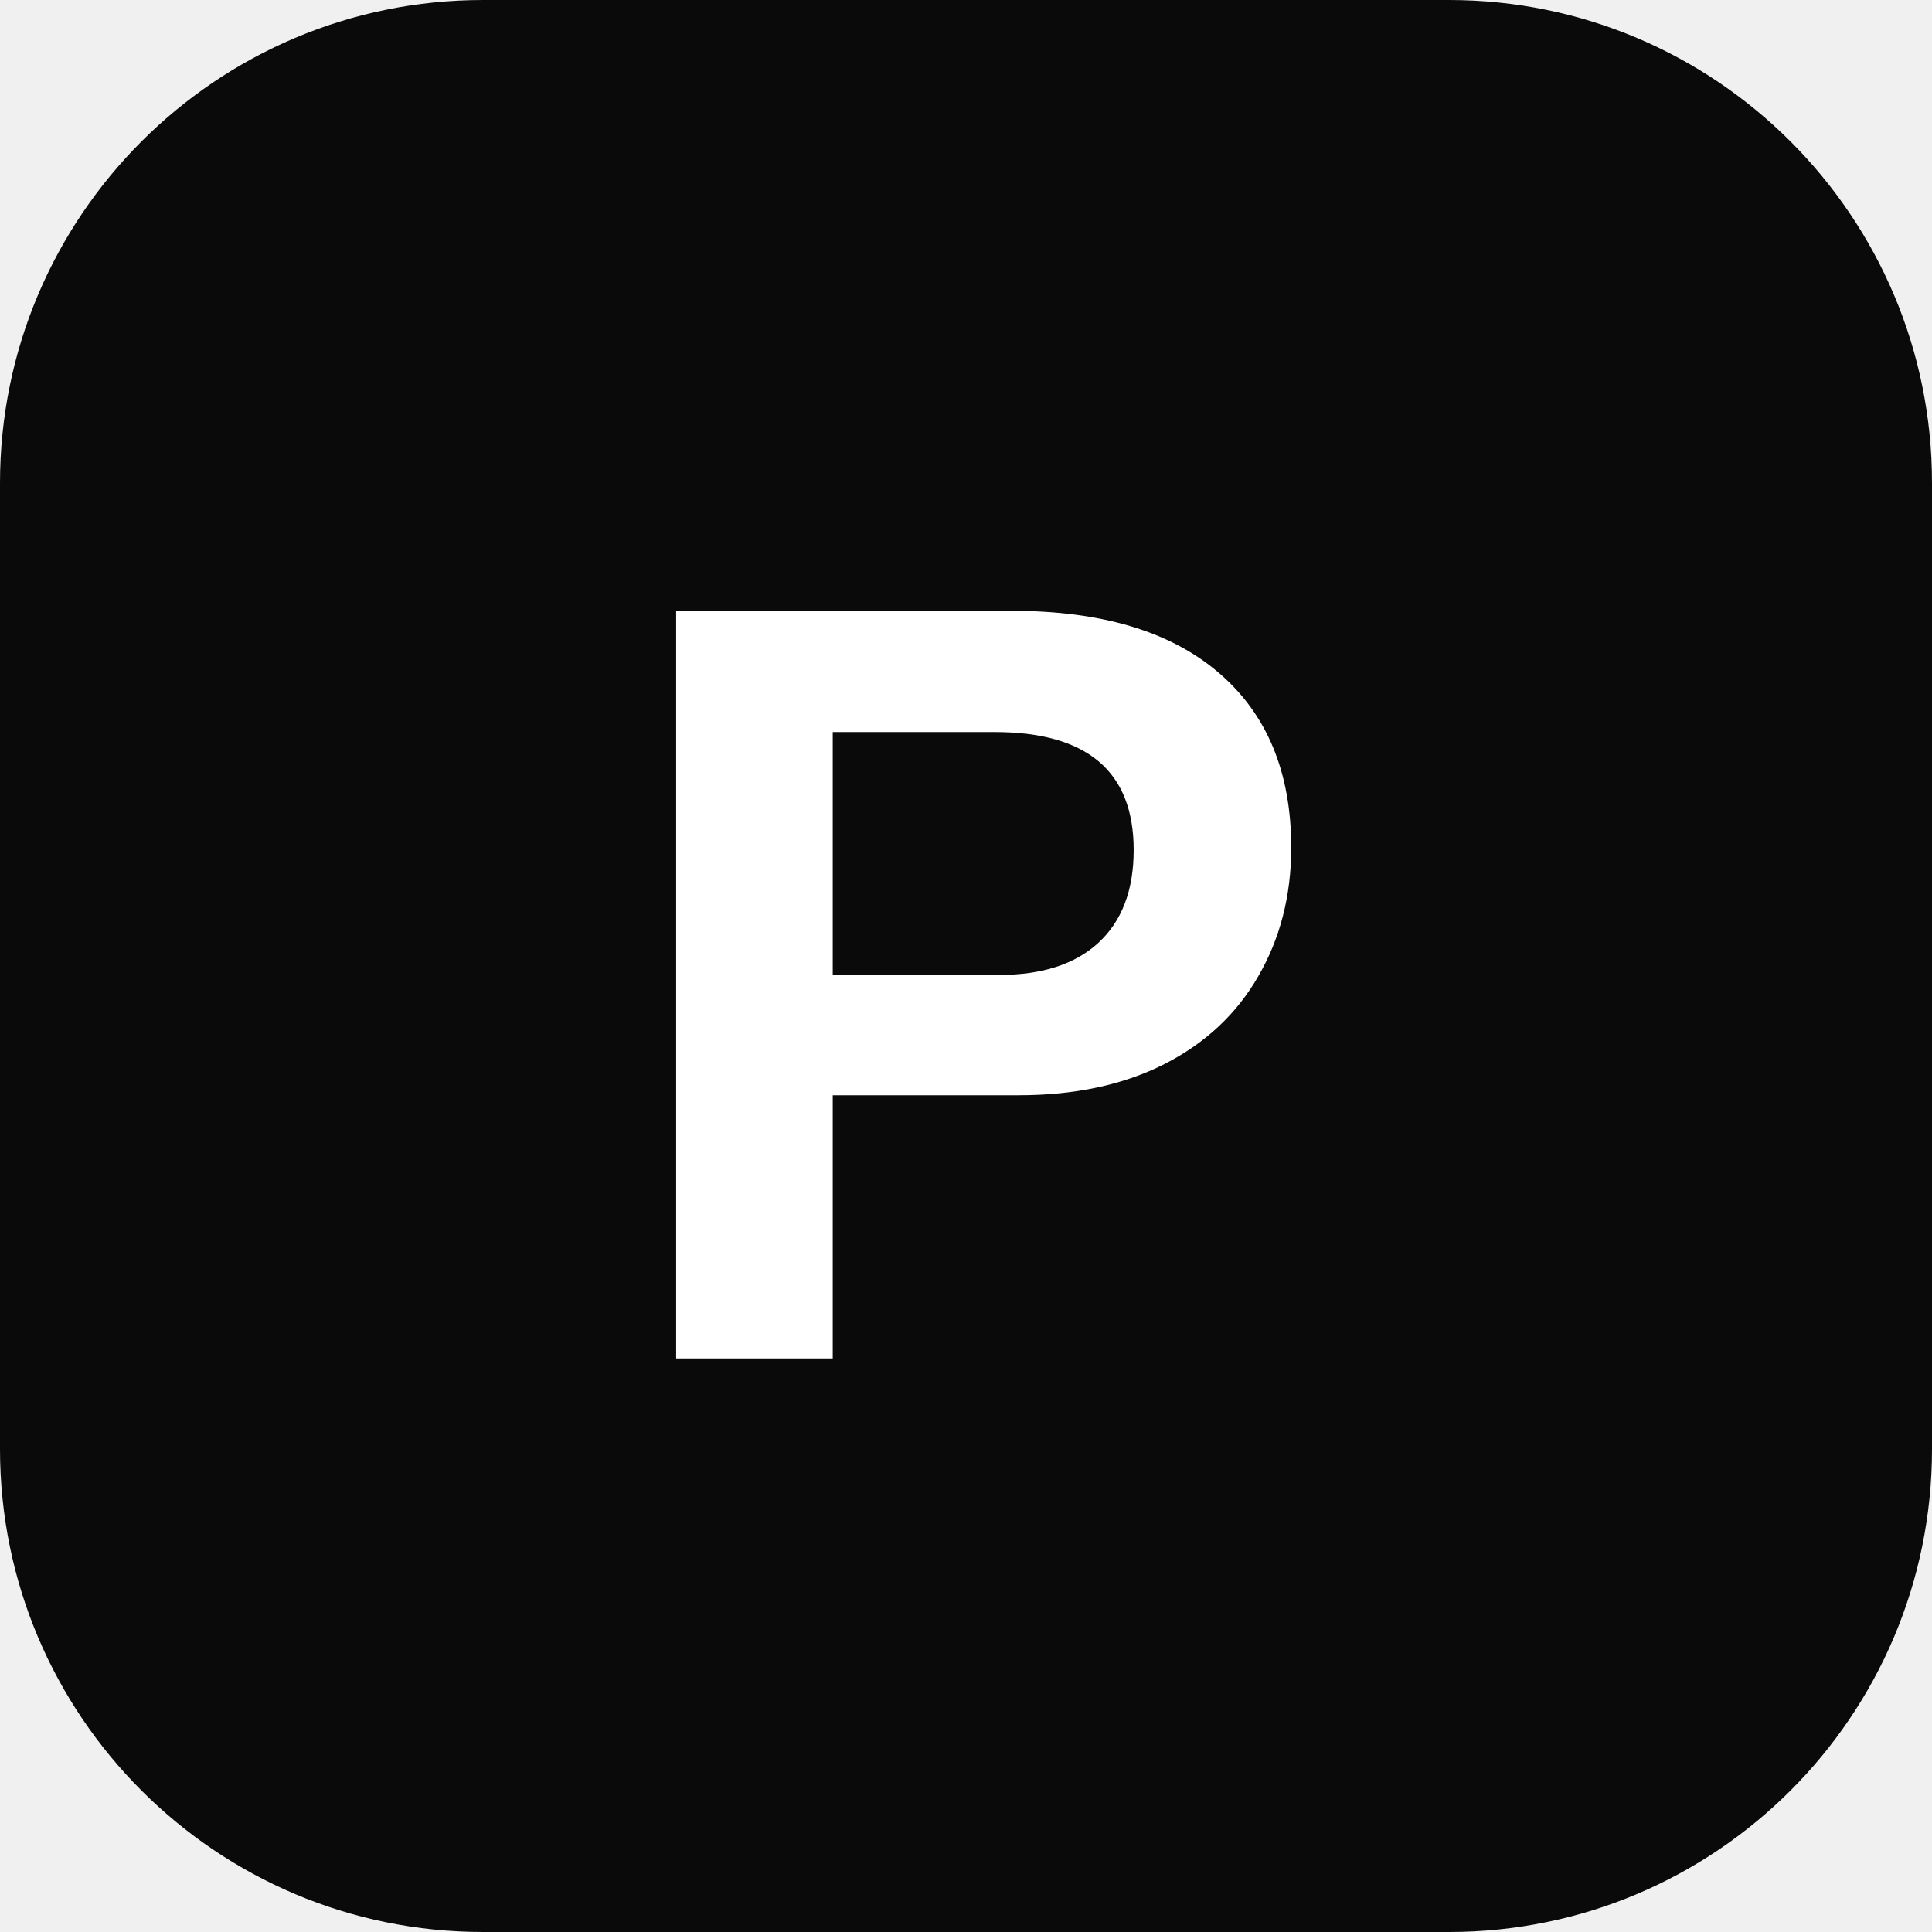
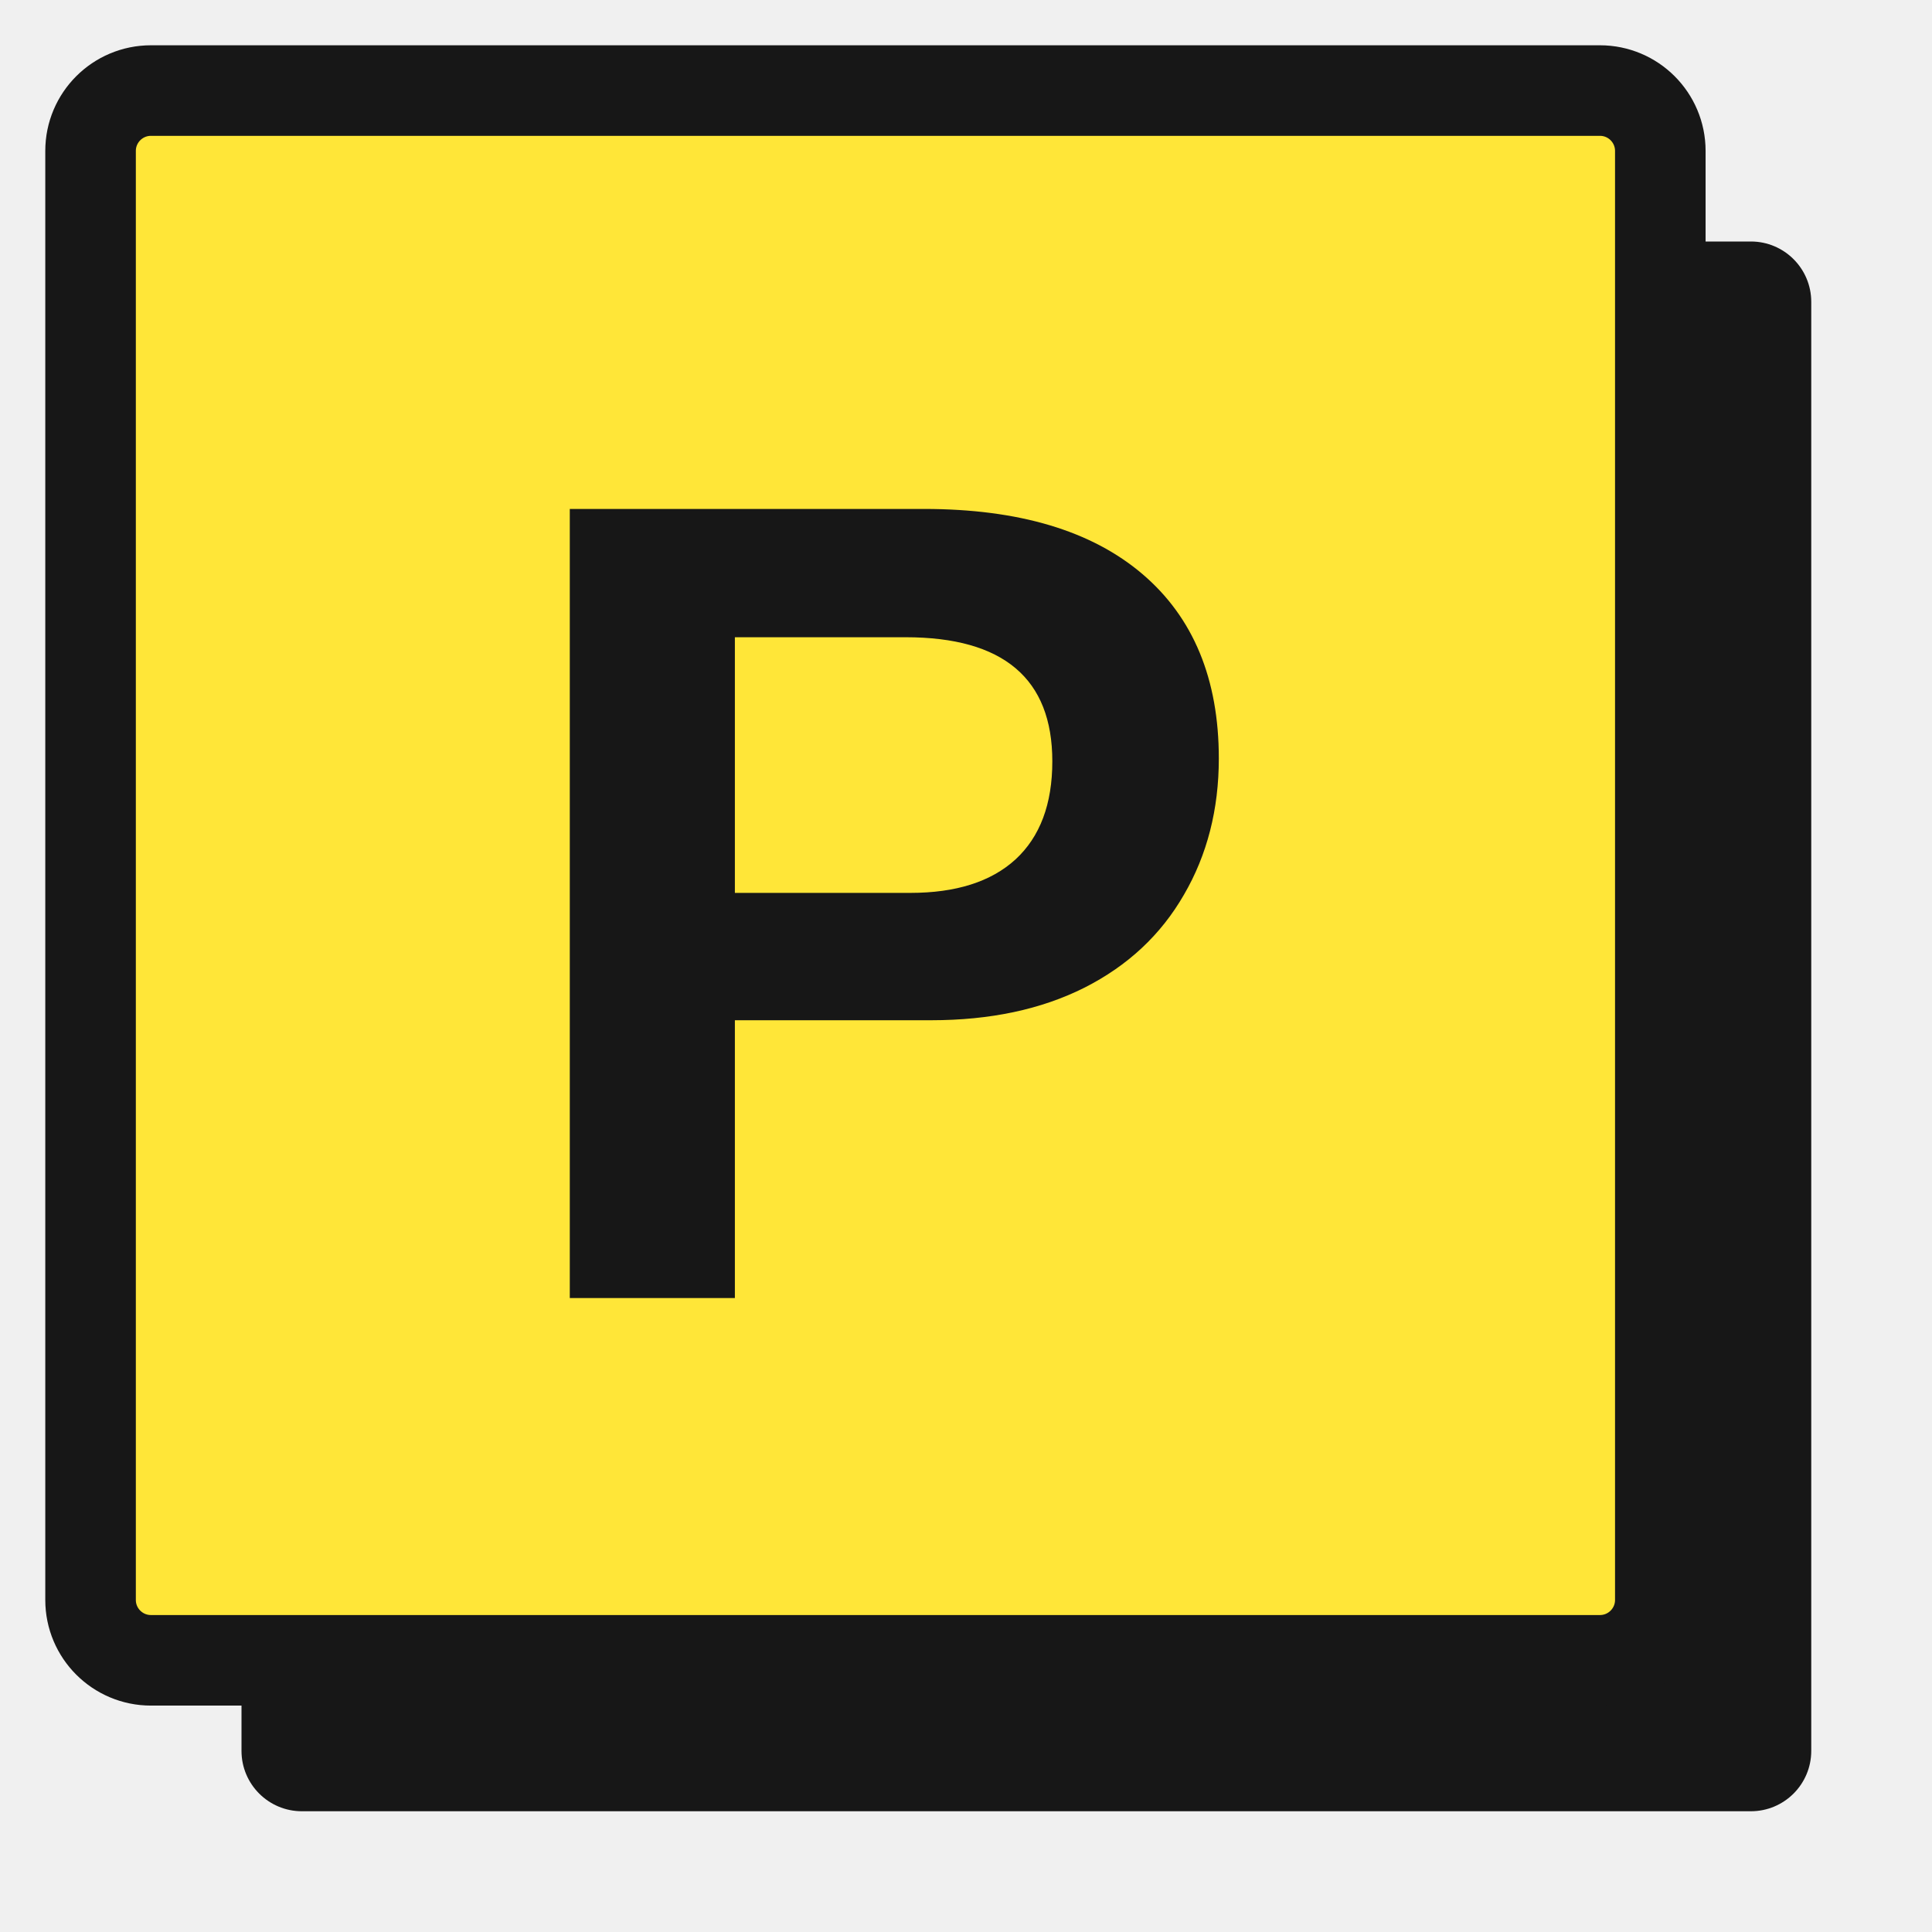
<svg xmlns="http://www.w3.org/2000/svg" viewBox="0 0 64 64">
-   <rect width="64" height="64" rx="16" fill="#0a0a0a" />
-   <text x="32" y="45" font-family="Arial, sans-serif" font-size="36" font-weight="800" fill="#ffffff" text-anchor="middle">P</text>
+   <rect x="8" y="8" width="52" height="52" rx="2" fill="#171717" />
+   <rect x="3" y="3" width="52" height="52" rx="2" fill="#ffe638" stroke="#171717" stroke-width="3" />
+   <text x="29" y="43" font-family="Arial, sans-serif" font-size="38" font-weight="900" fill="#171717" text-anchor="middle">P</text>
</svg>
